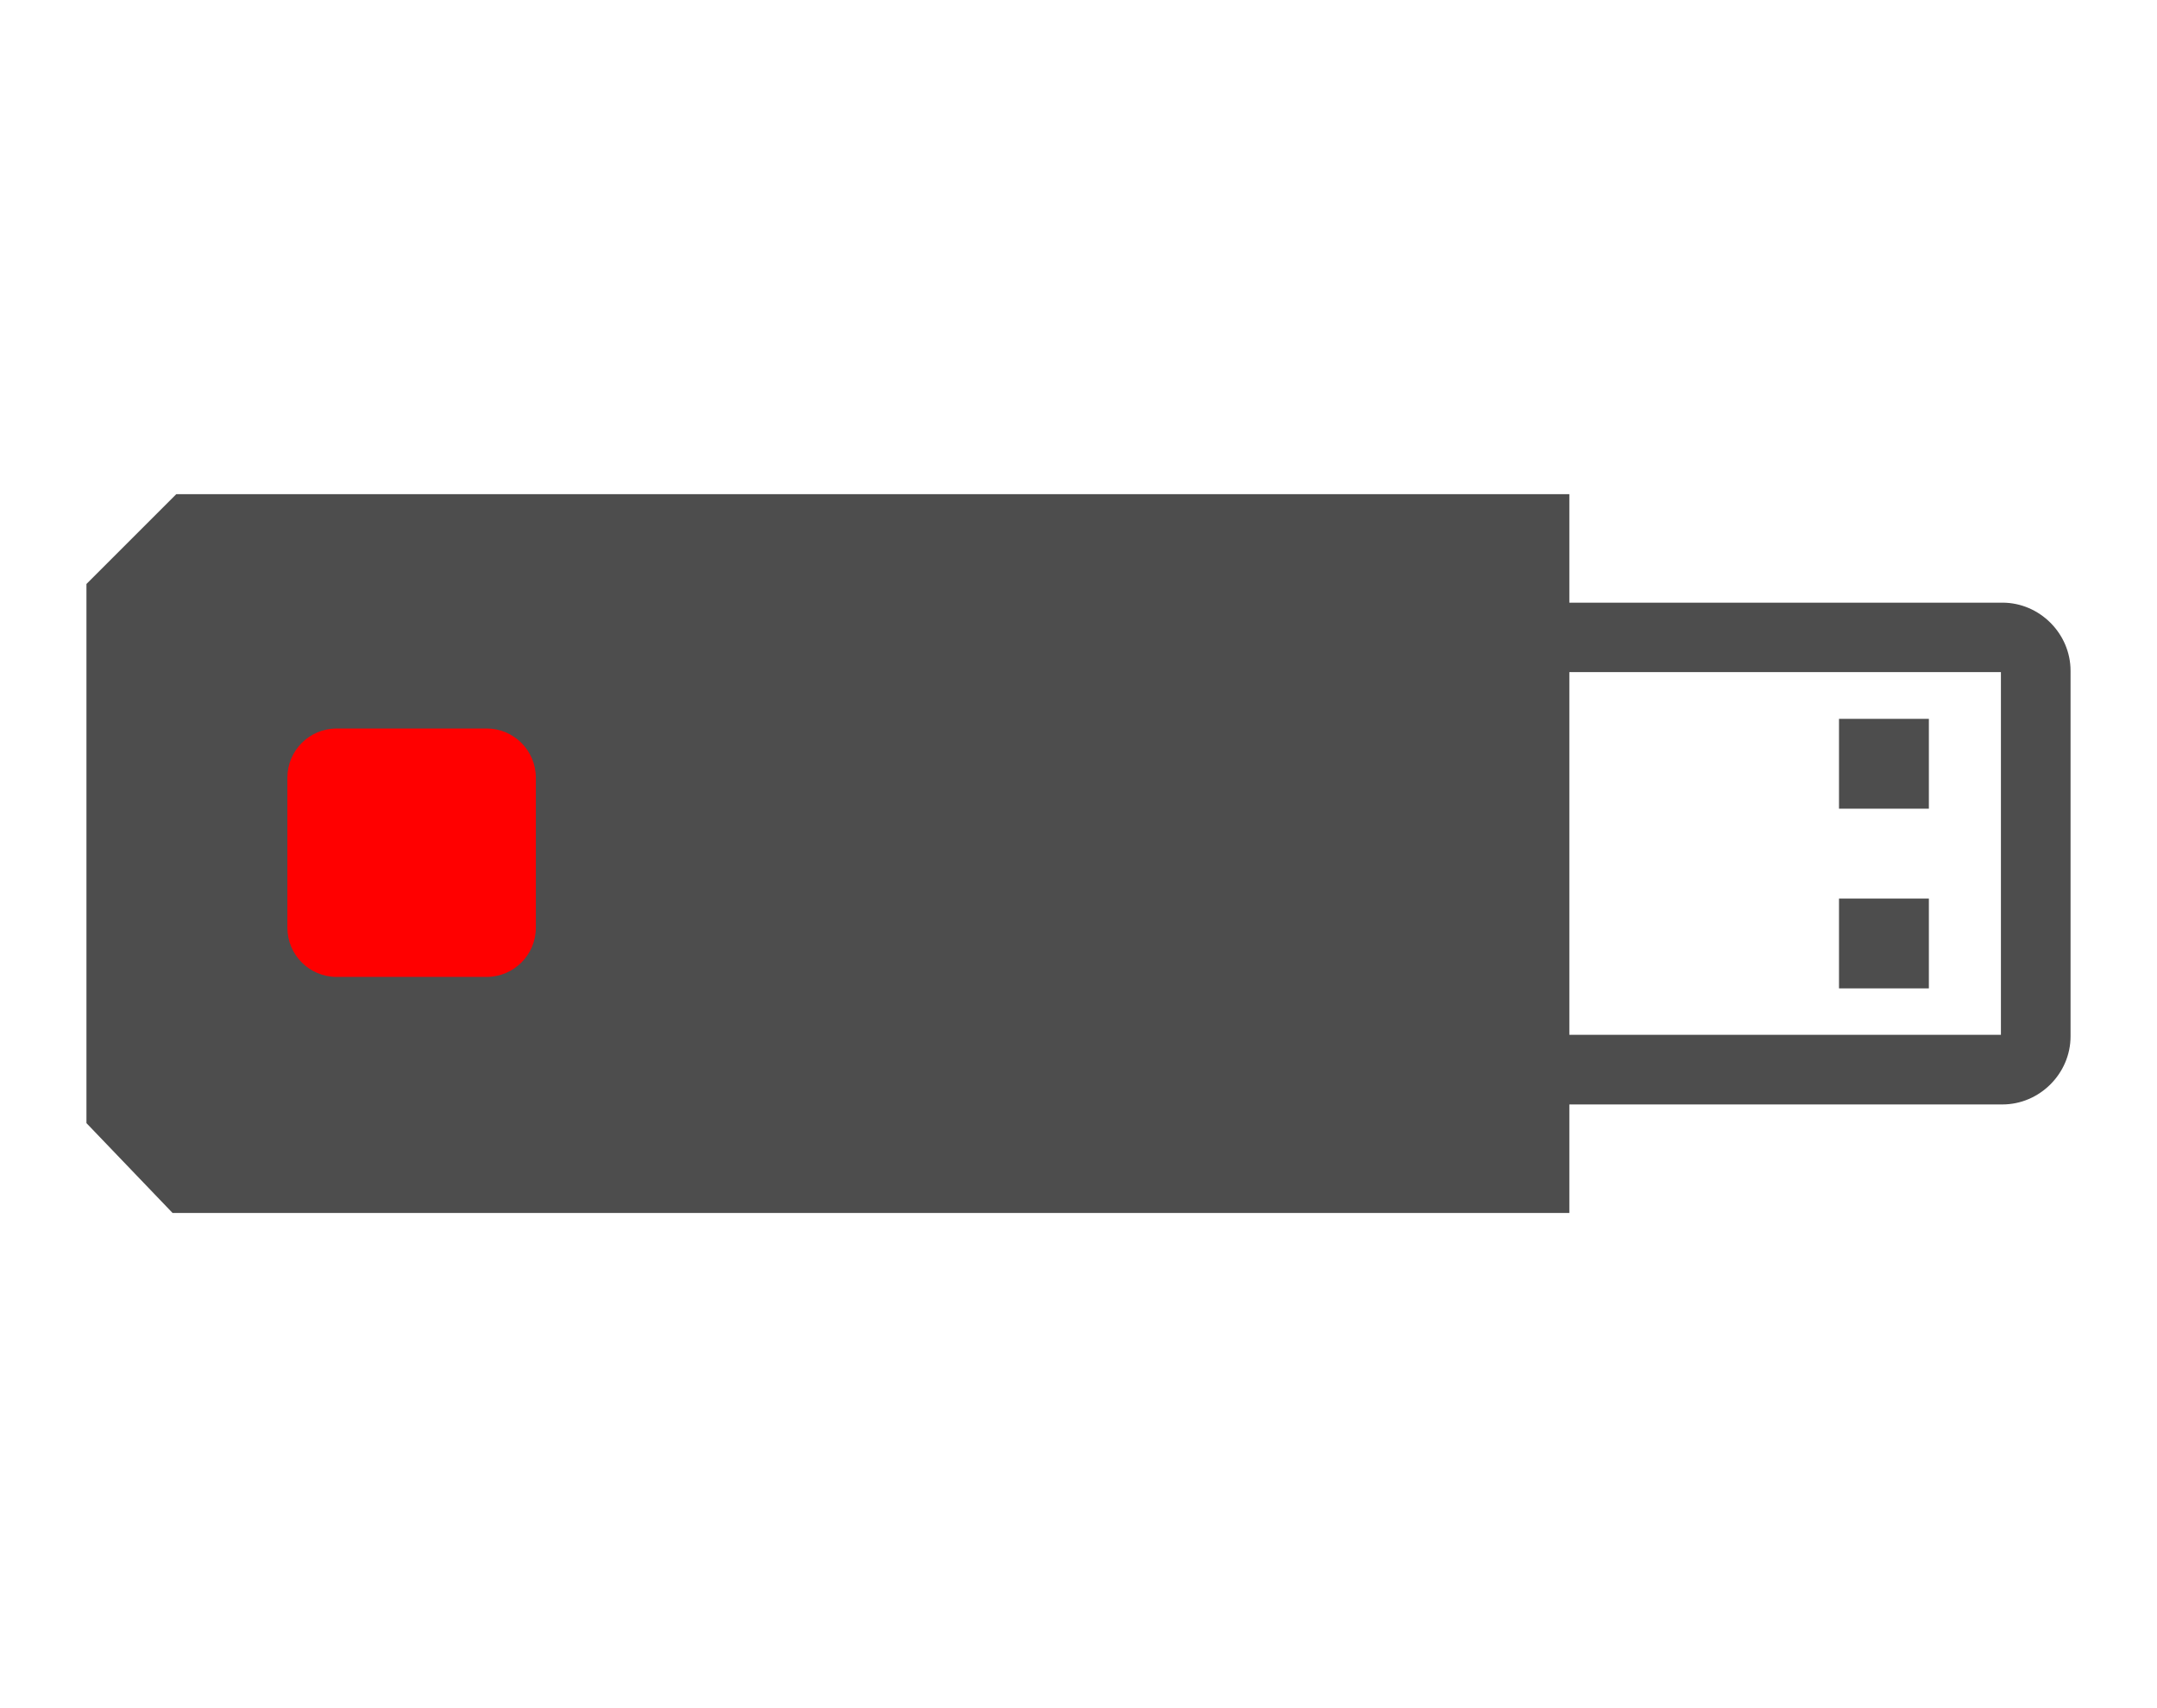
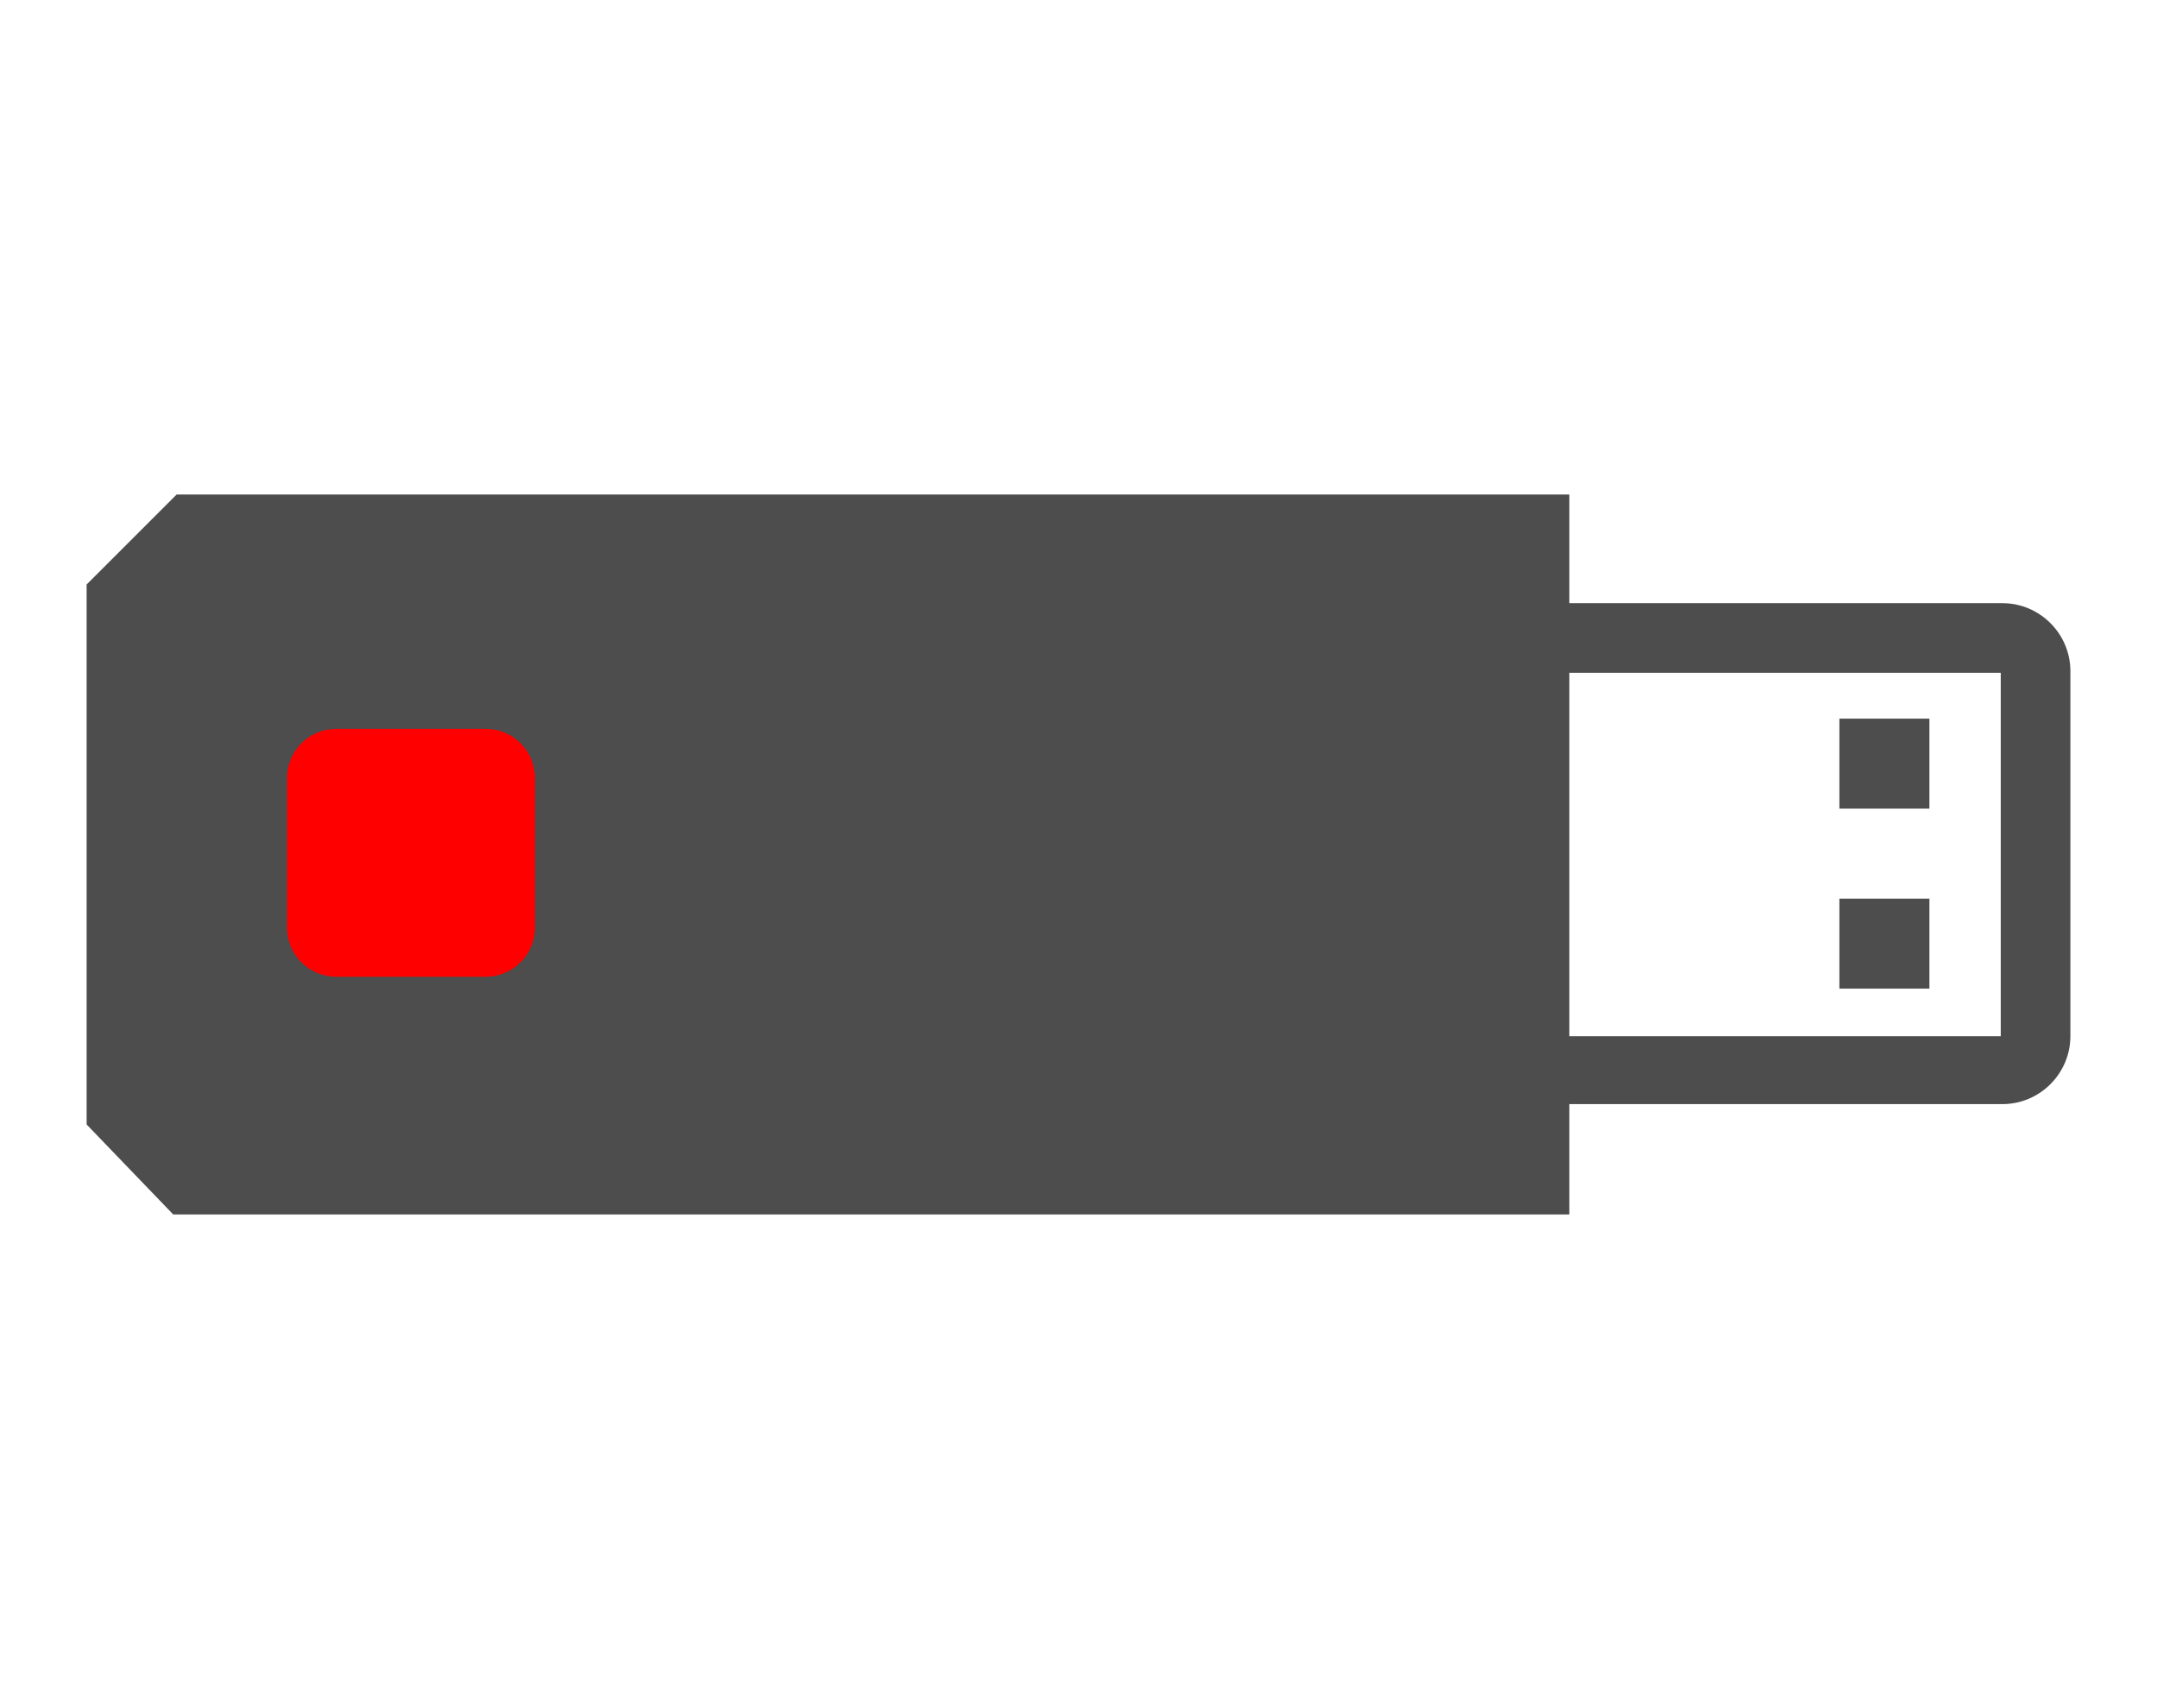
- <svg xmlns="http://www.w3.org/2000/svg" width="48" height="38" version="1.1" viewBox="0 0 12.7 10.054">
-   <g transform="translate(0 -286.95)">
-     <path d="m1.038 289.86-0.529 0.529v3.175l0.507 0.529h8.224v-0.639h2.55c0.219 0 0.401-0.182 0.401-0.401v-2.153c0-0.219-0.182-0.401-0.401-0.401h-2.55v-0.639zm8.202 1.048h2.541v2.136h-2.541z" fill="#4d4d4d" stroke-width=".197" />
-     <rect x="1.692" y="291.24" width="1.463" height="1.463" ry=".29" fill="#f00" stroke-width=".172" style="paint-order:normal" />
-     <g transform="matrix(.19669 0 0 .19669 .24443 303.71)" fill="#4d4d4d" stroke-linecap="square" stroke-width=".166">
-       <path d="m53.807-63.688v2.69h2.69v-2.69z" />
-       <path d="m56.497-58.308h-2.69v2.69h2.69z" />
-     </g>
-   </g>
+ <svg xmlns="http://www.w3.org/2000/svg" width="48" height="38" viewBox="0 0 12.7 10.05">
+   <path d="M1.04 2.91l-.53.53v3.18l.51.53h8.22V6.5h2.55c.22 0 .4-.18.4-.4V3.95c0-.22-.18-.4-.4-.4H9.24v-.64zm8.2 1.05h2.54v2.14H9.24z" fill="#4d4d4d" />
+   <rect x="1.69" y="4.29" width="1.46" height="1.46" ry=".29" fill="red" paint-order="normal" />
+   <path d="M10.83 4.23v.53h.53v-.53zm.53 1.06h-.53v.53h.53z" fill="#4d4d4d" />
</svg>
